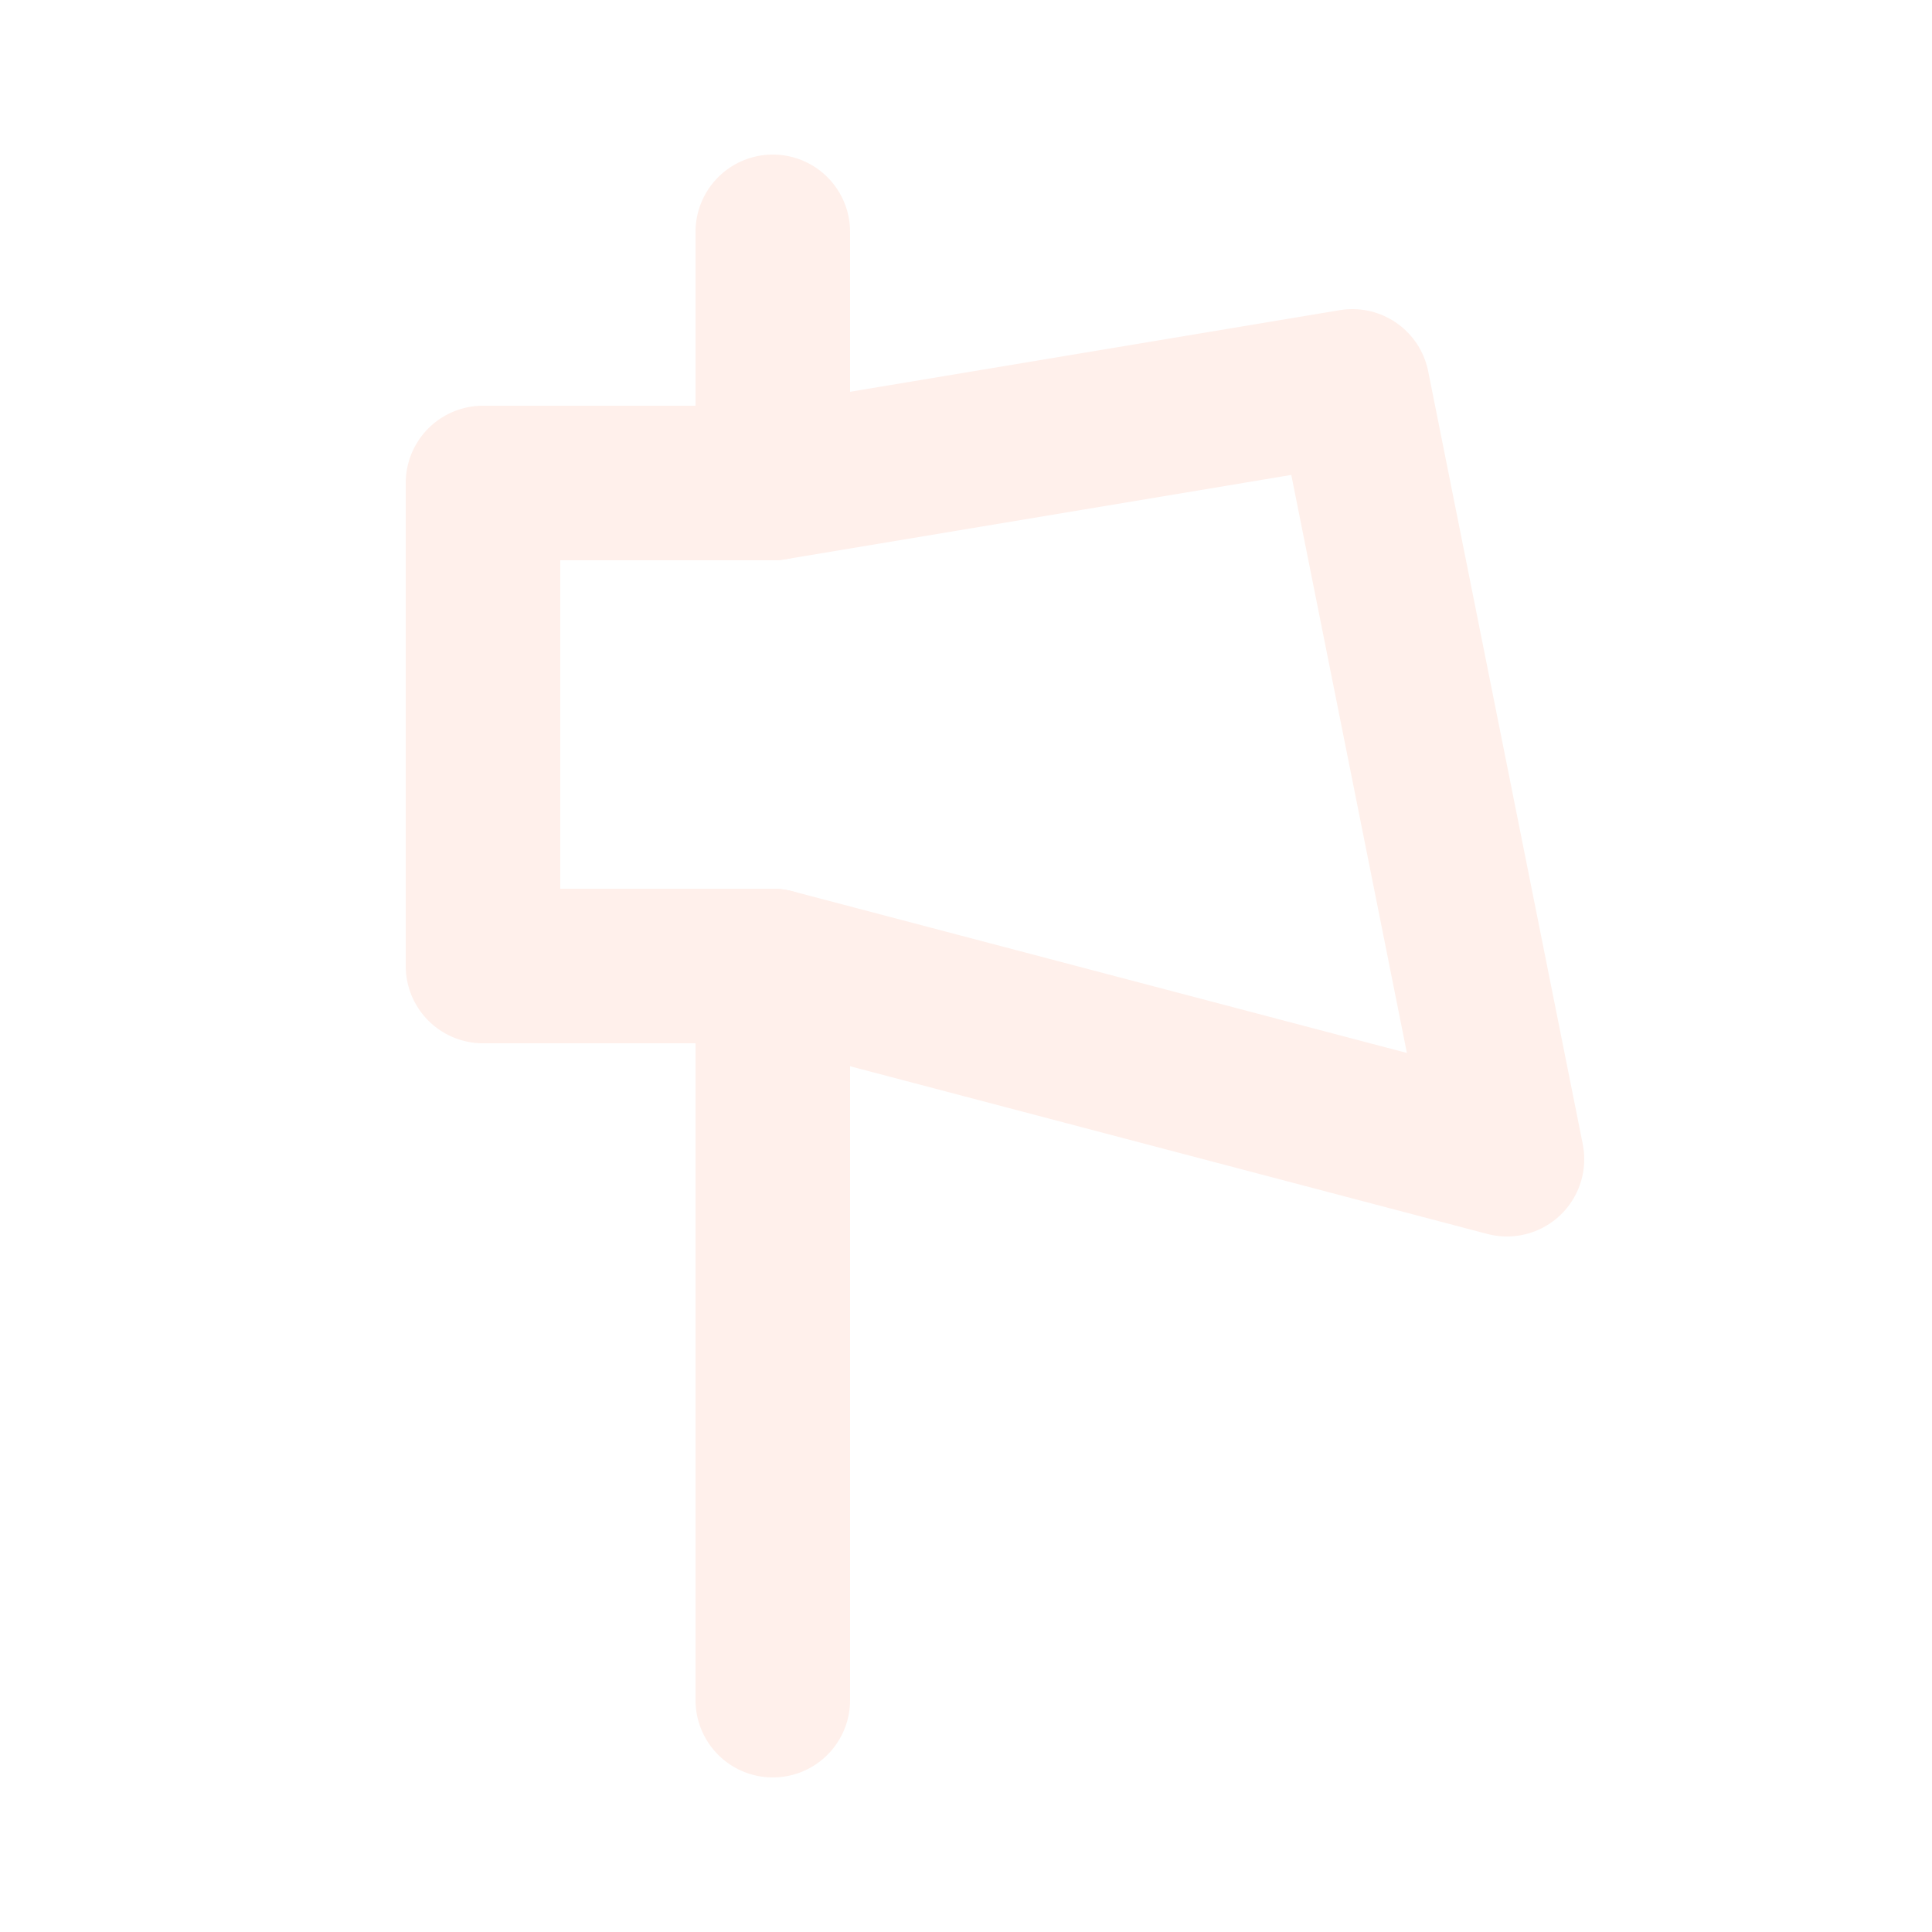
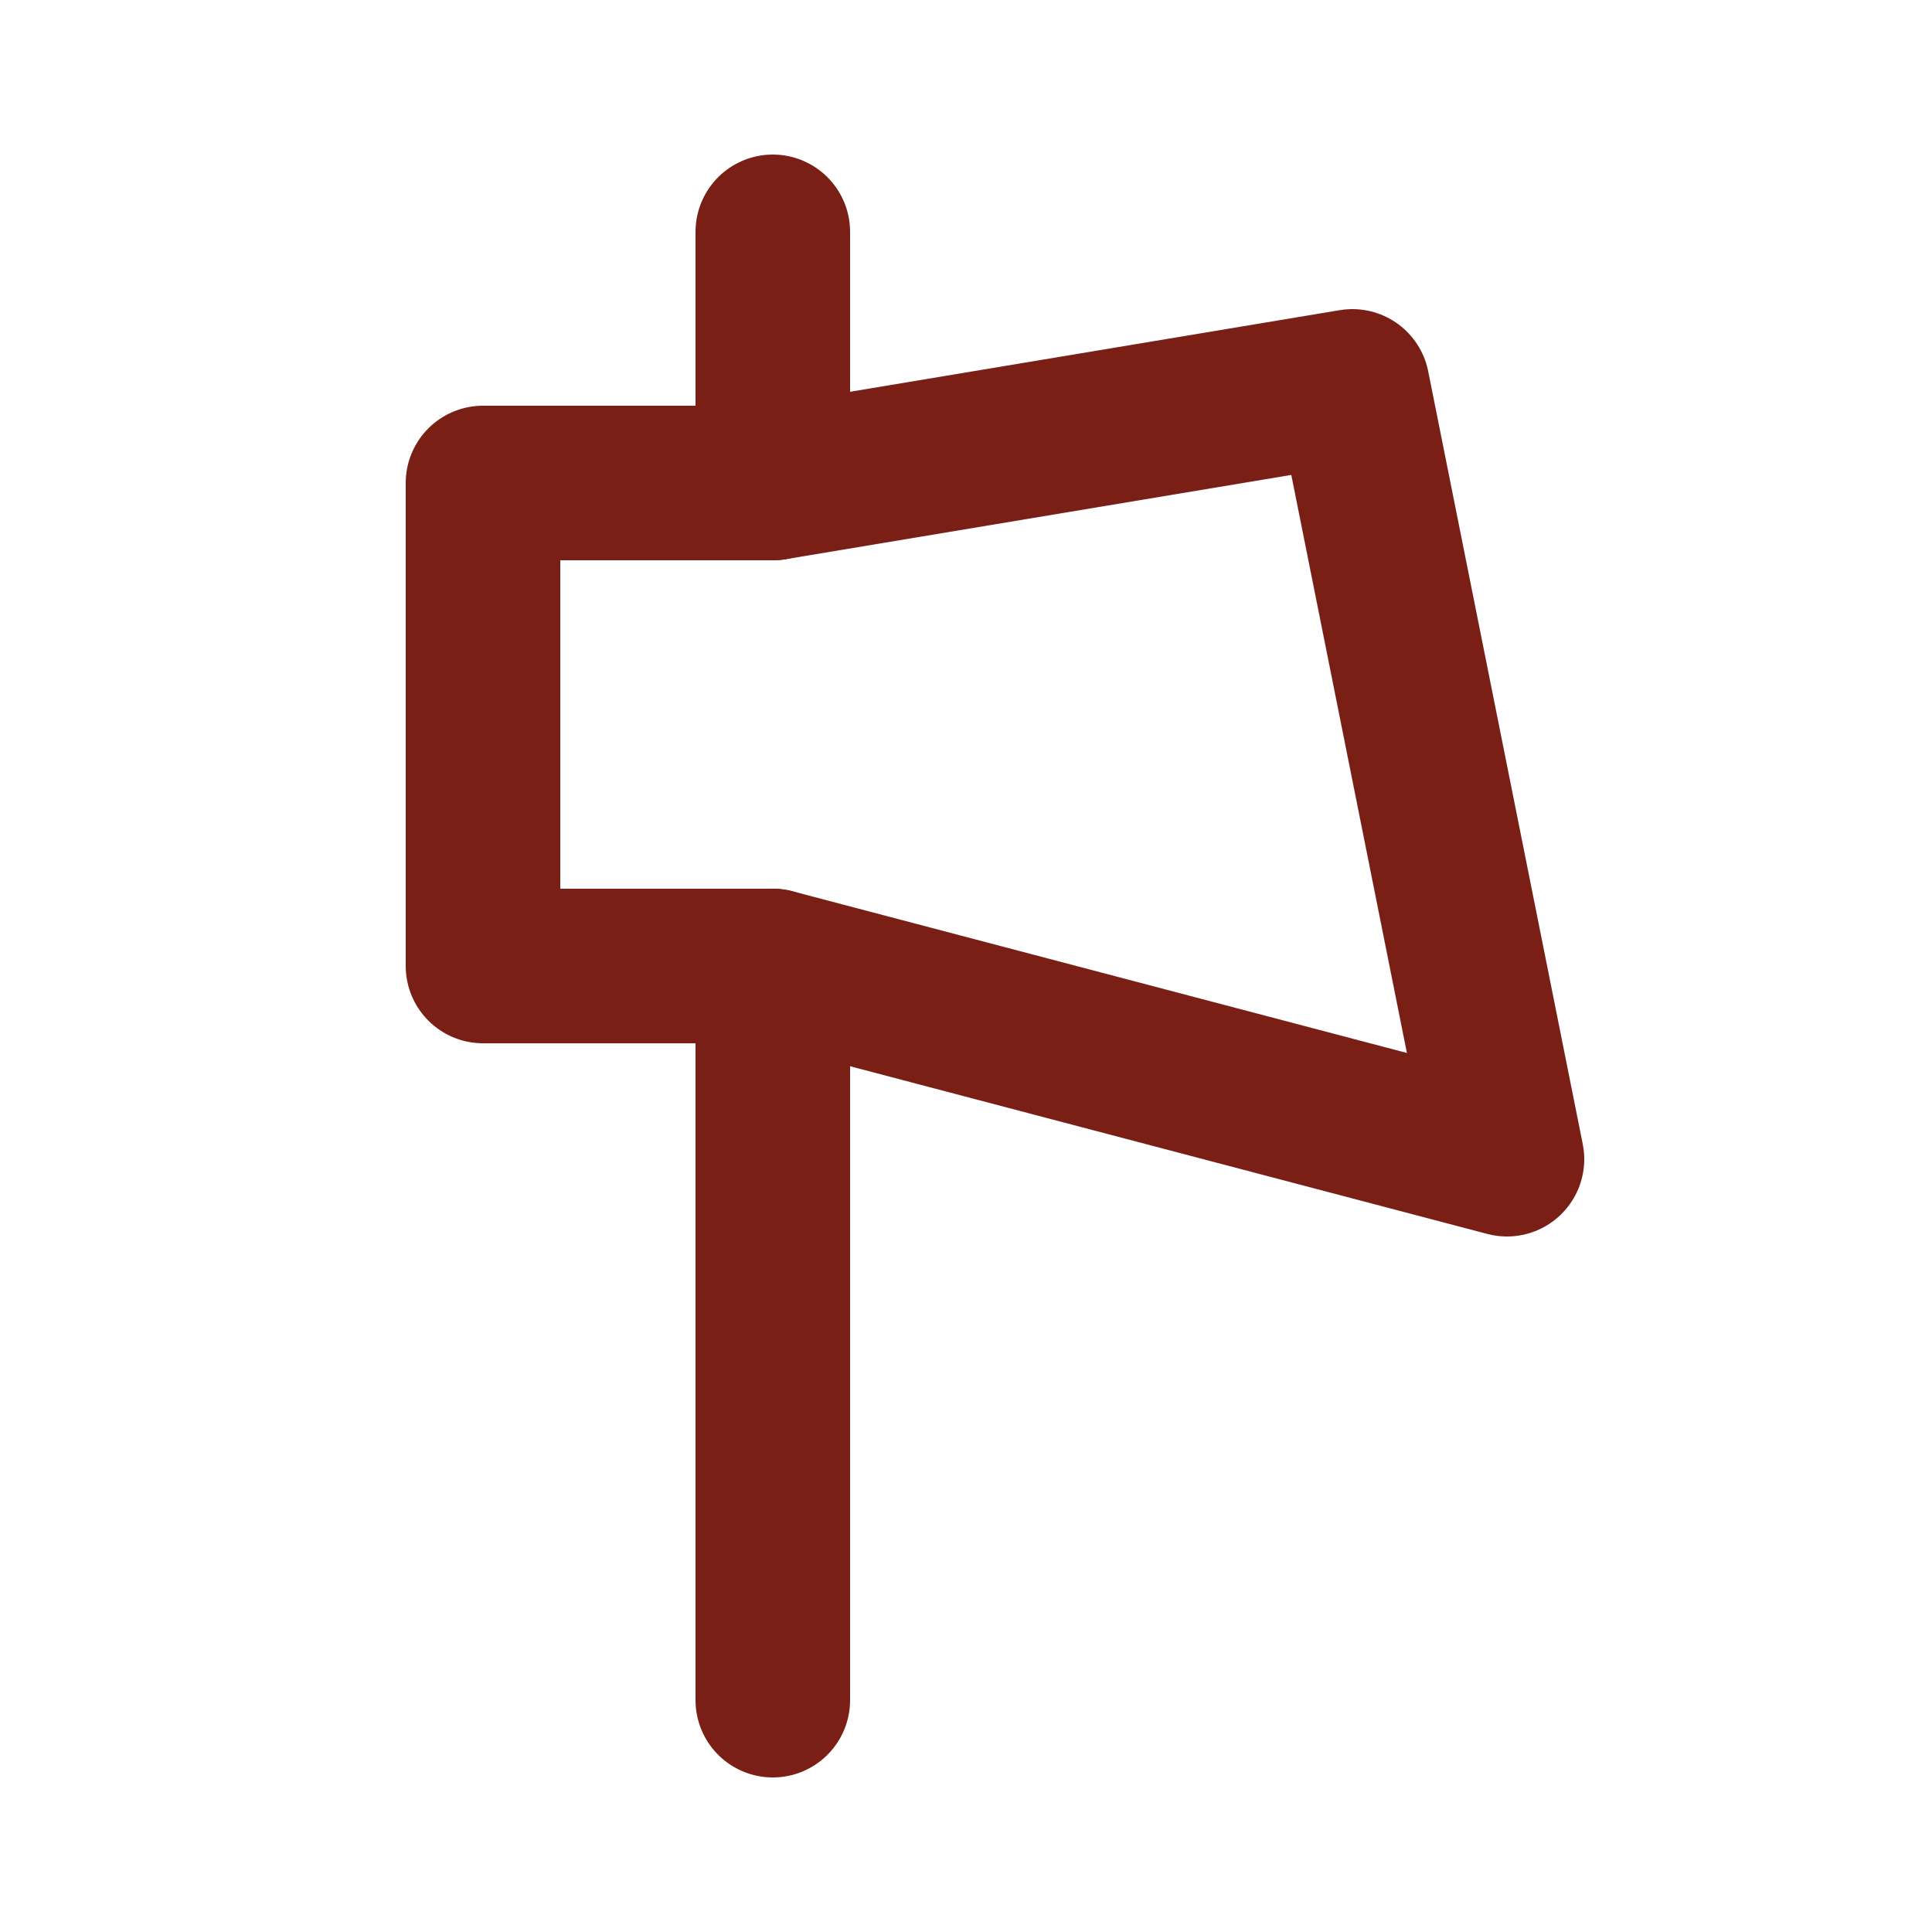
<svg xmlns="http://www.w3.org/2000/svg" viewBox="0 0 100 100">
-   <g fill="none" stroke="#fff0eb" stroke-width="8" stroke-linecap="round" stroke-linejoin="round">
+   <g fill="none" stroke="#7a1f16" stroke-width="8" stroke-linecap="round" stroke-linejoin="round">
    <line x1="40" y1="12" x2="40" y2="25" />
    <line x1="40" y1="50" x2="40" y2="88" />
    <path d="M 25 25 L 40 25 L 70 20 L 78 60 L 40 50 L 25 50 Z" />
  </g>
</svg>
